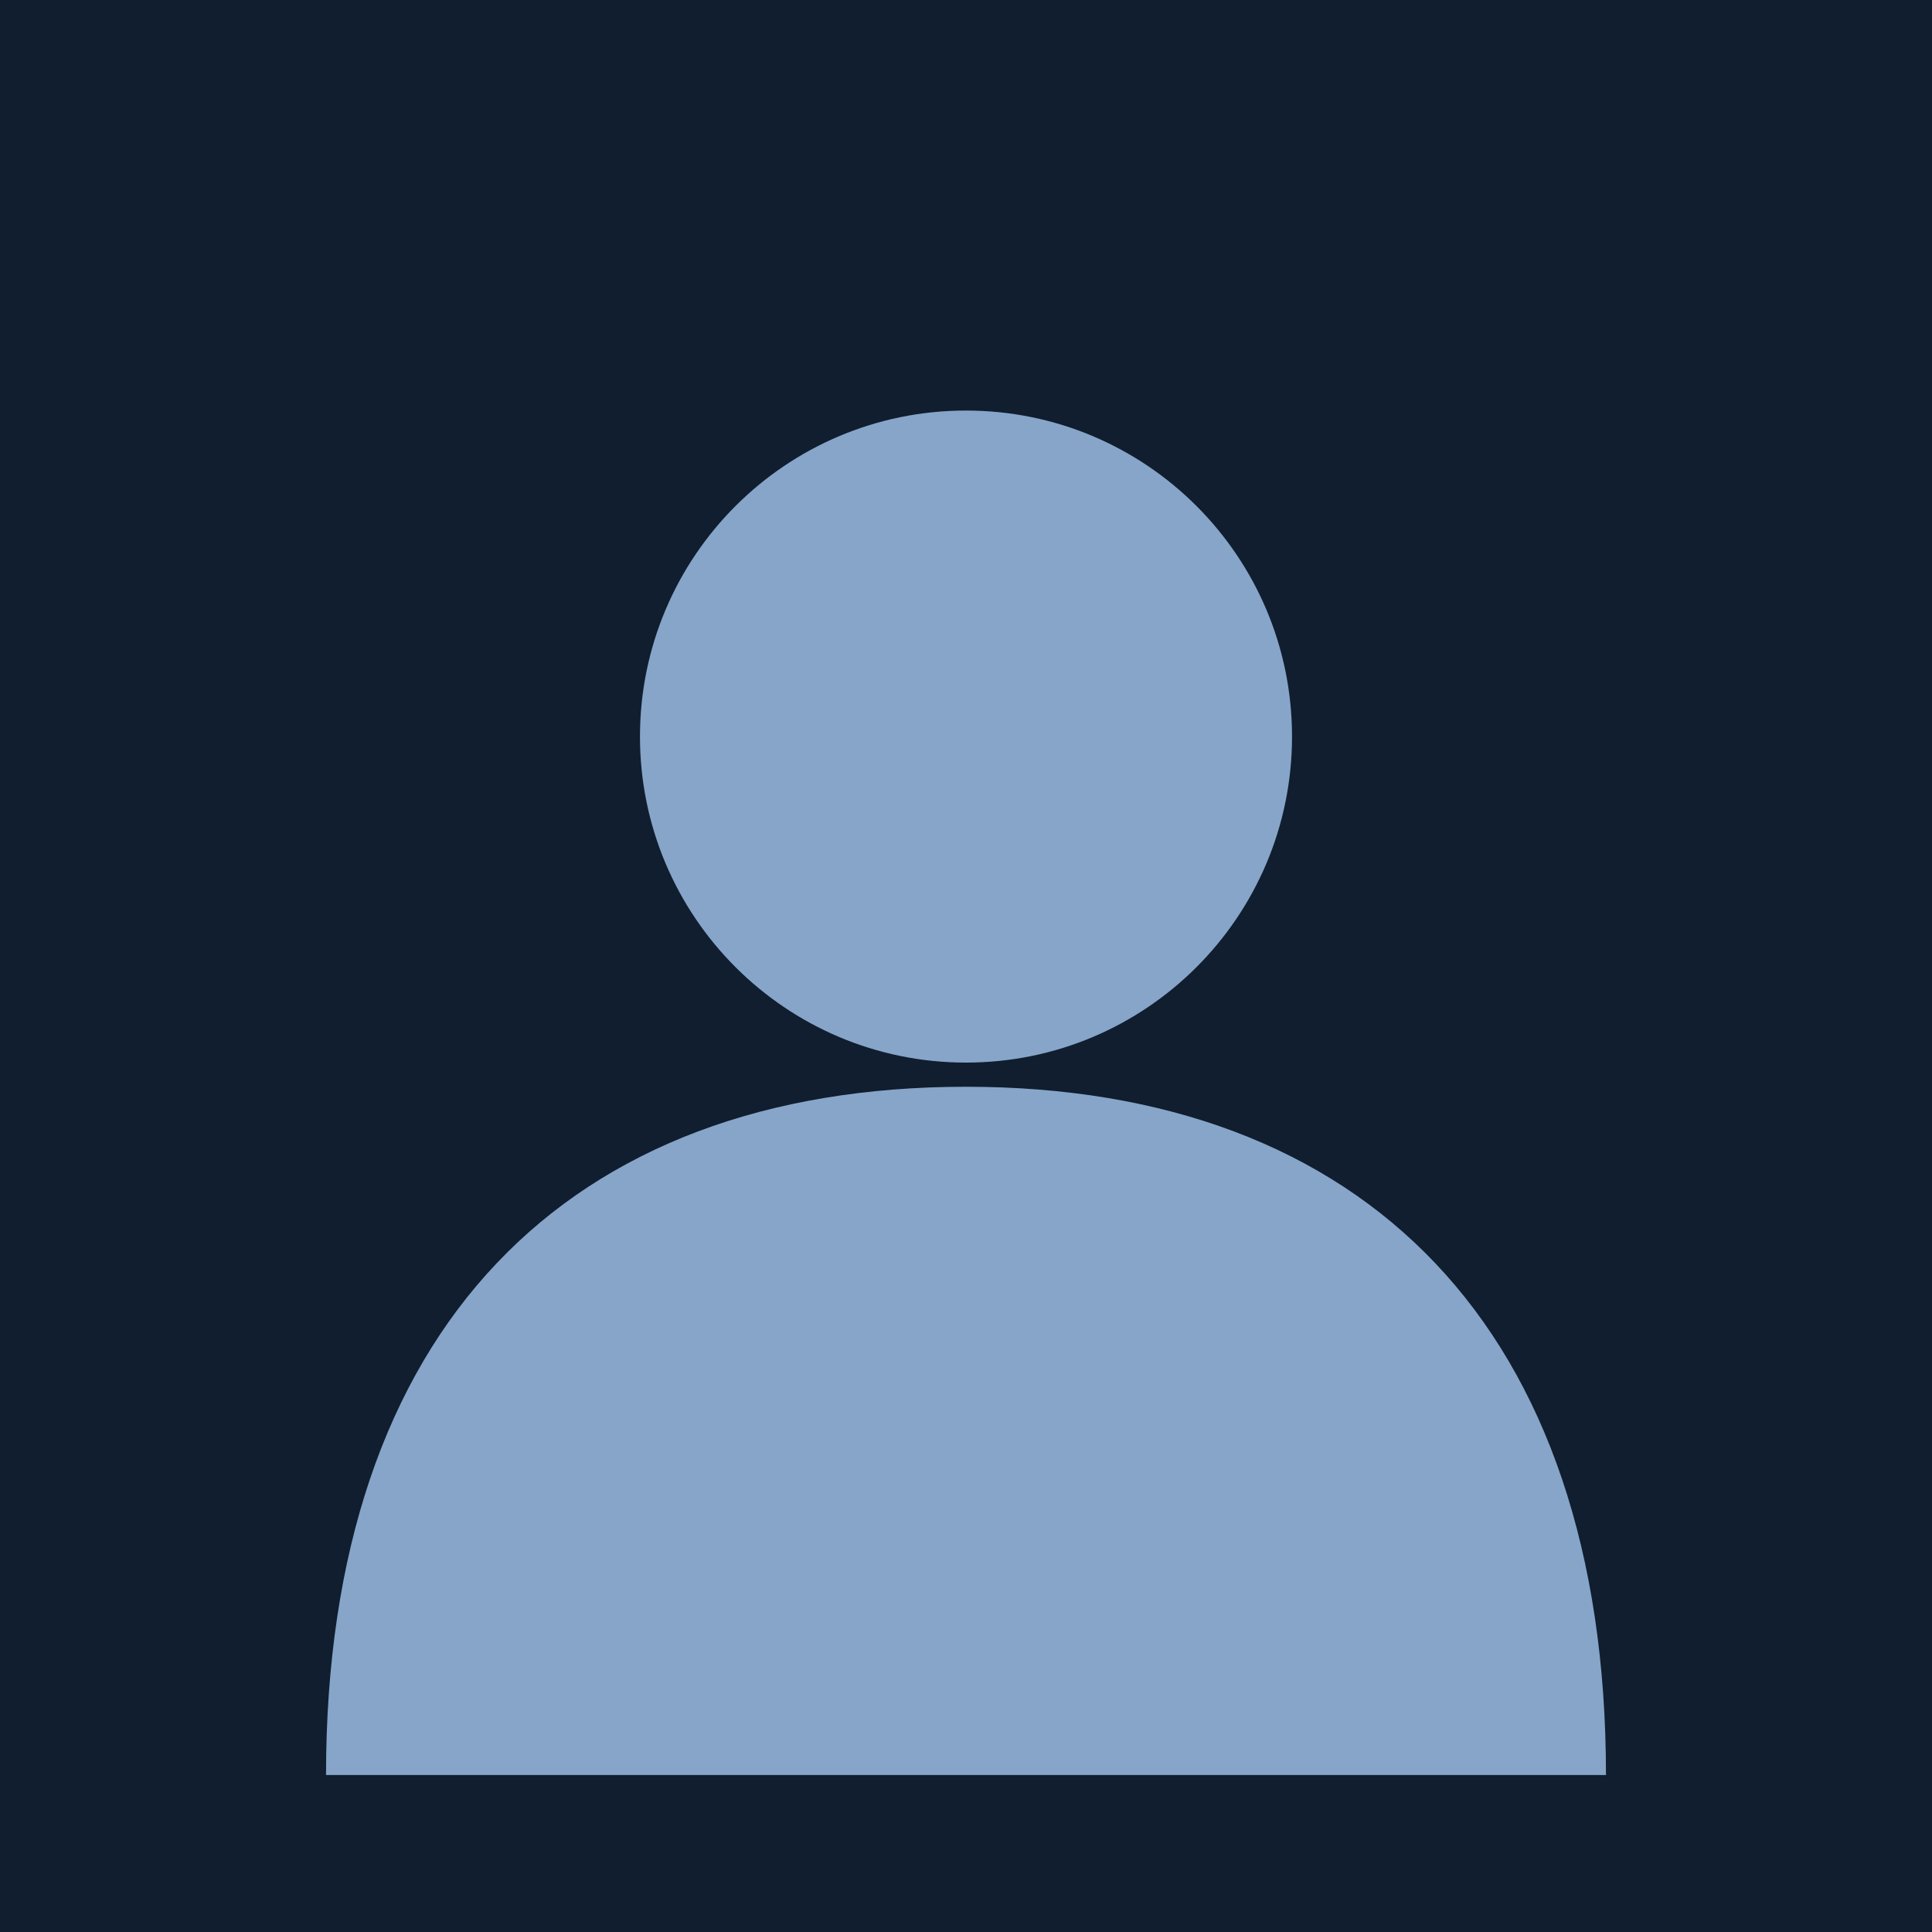
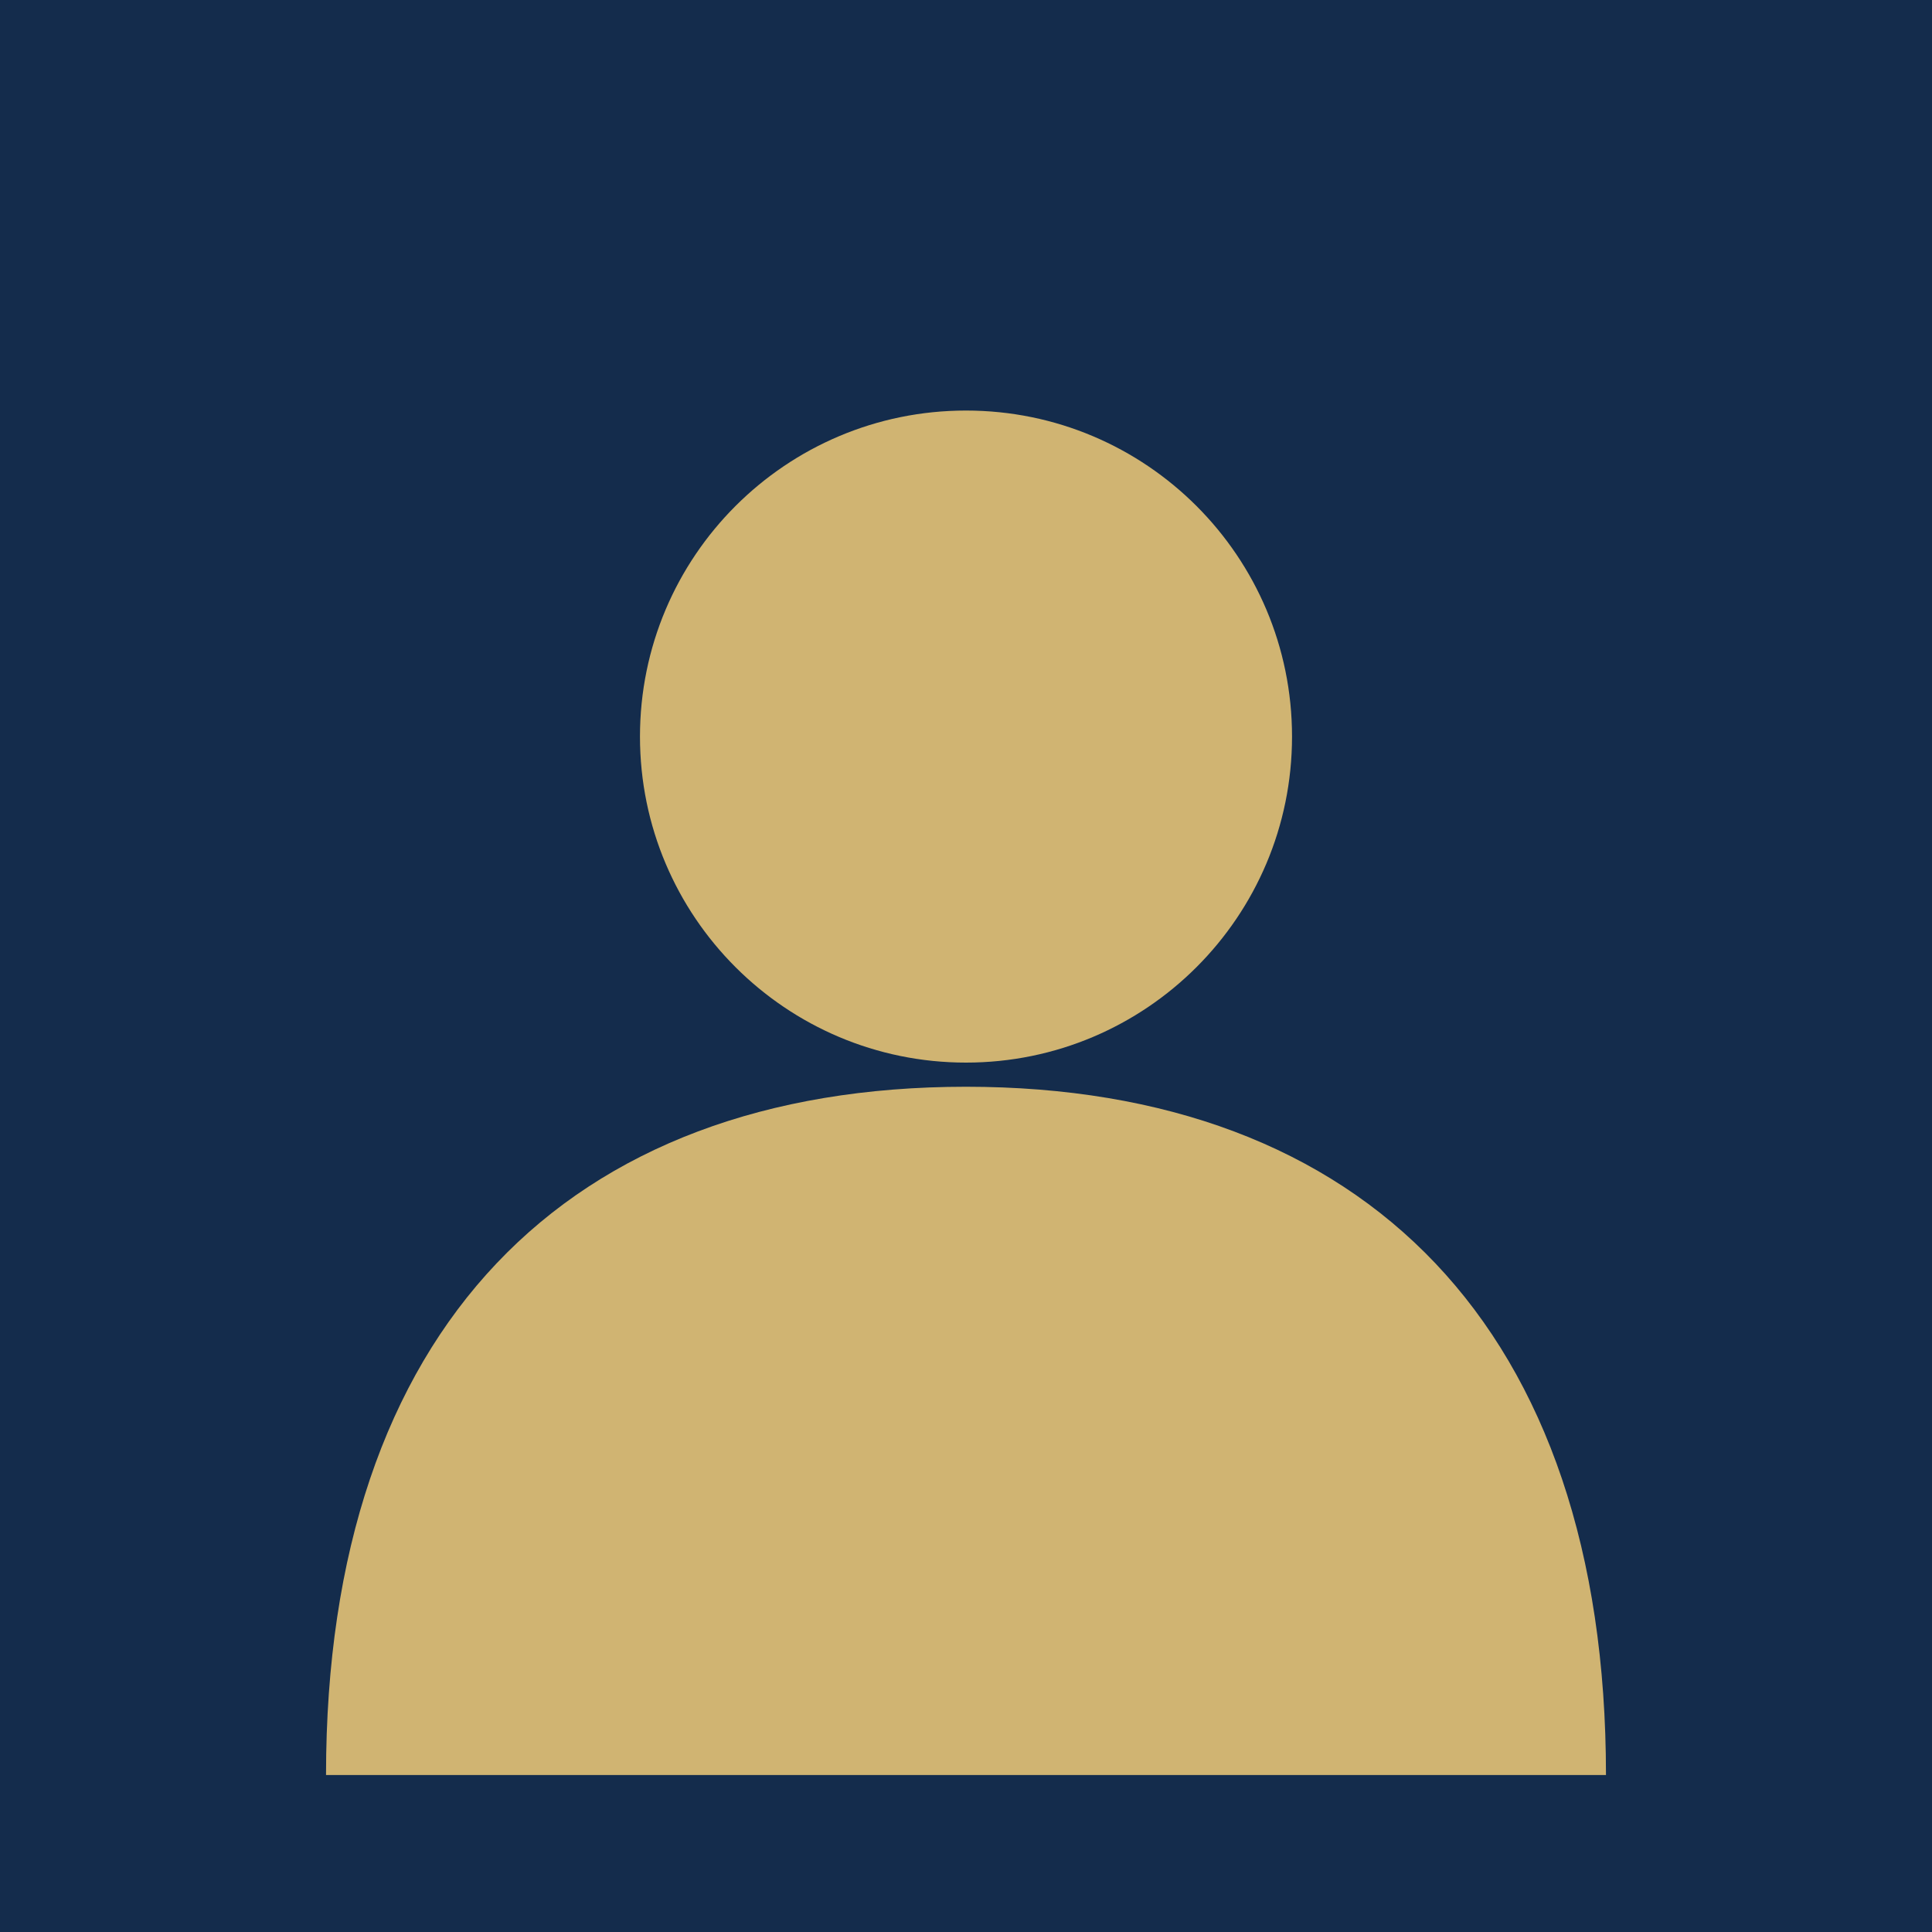
<svg xmlns="http://www.w3.org/2000/svg" viewBox="0 0 160 160">
-   <rect width="160" height="160" fill="#101e2f" />
-   <circle cx="80" cy="61" r="27" fill="#86a5c9" />
-   <path d="M27 147c0-37 20-57 53-57s53 20 53 57" fill="#86a5c9" />
+   <rect width="160" height="160" fill="#142c4c" />
+   <circle cx="80" cy="61" r="27" fill="#d0b472" />
+   <path d="M27 147c0-37 20-57 53-57s53 20 53 57" fill="#d0b472" />
</svg>
